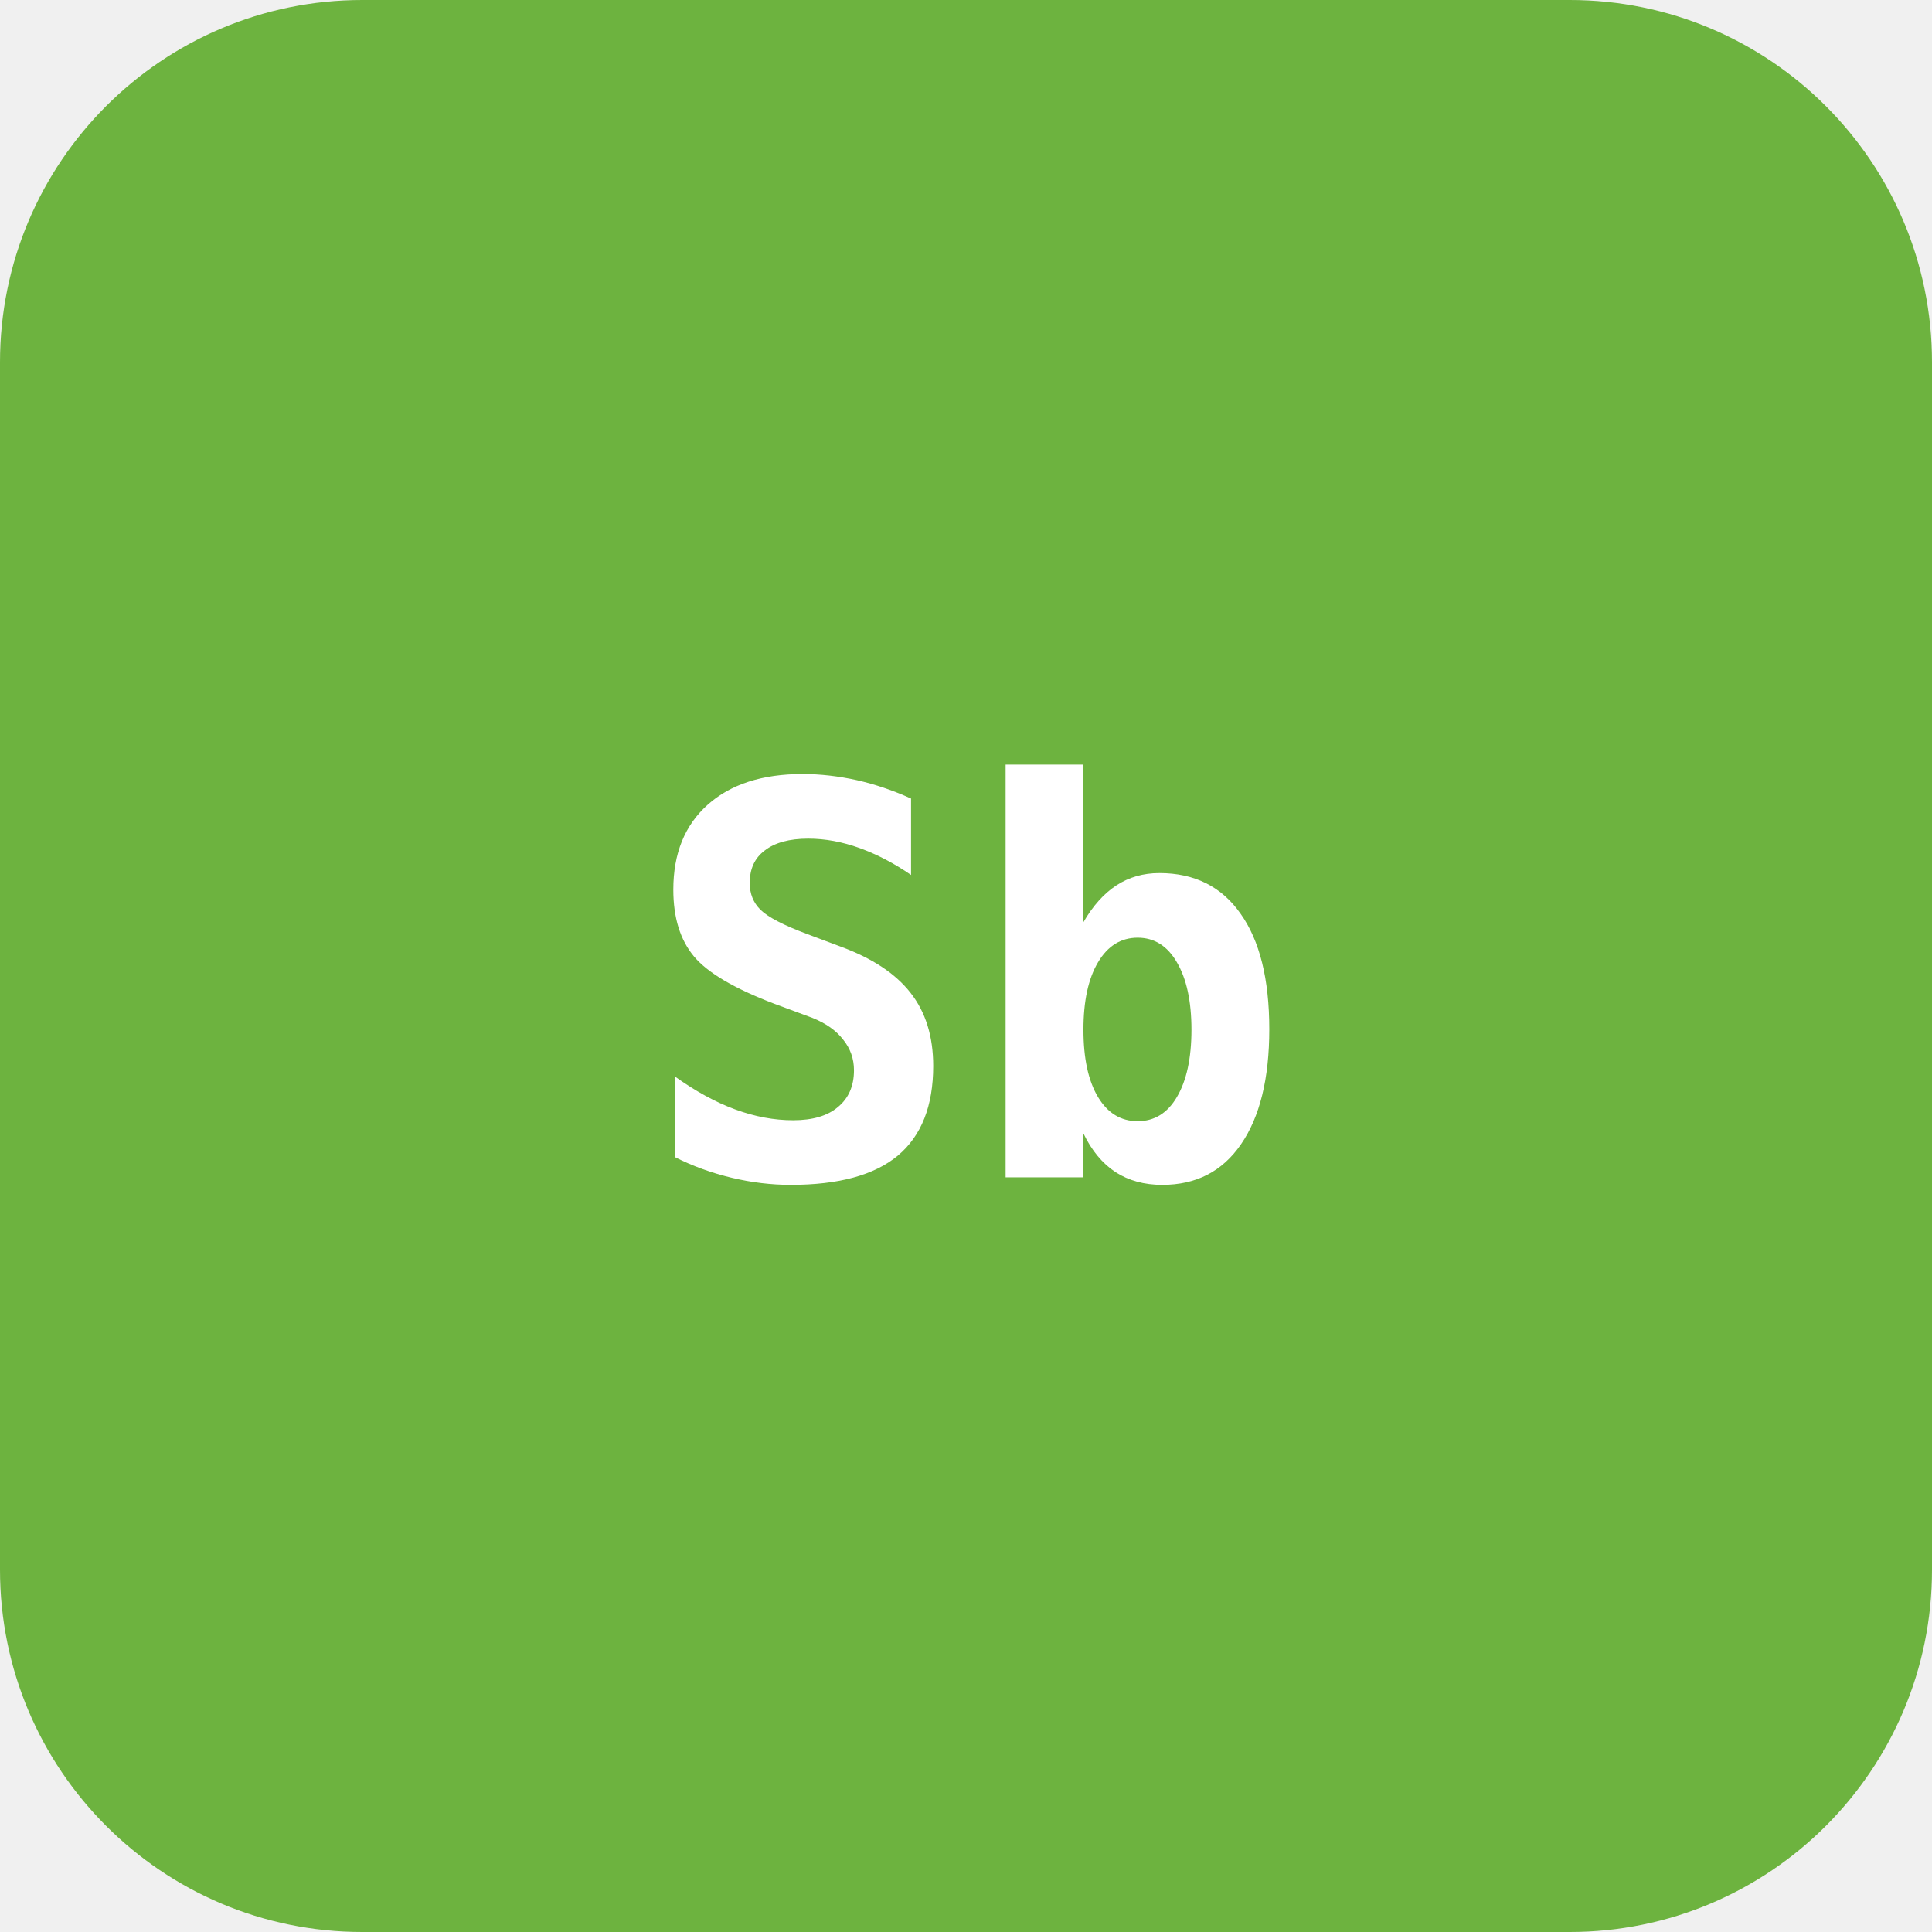
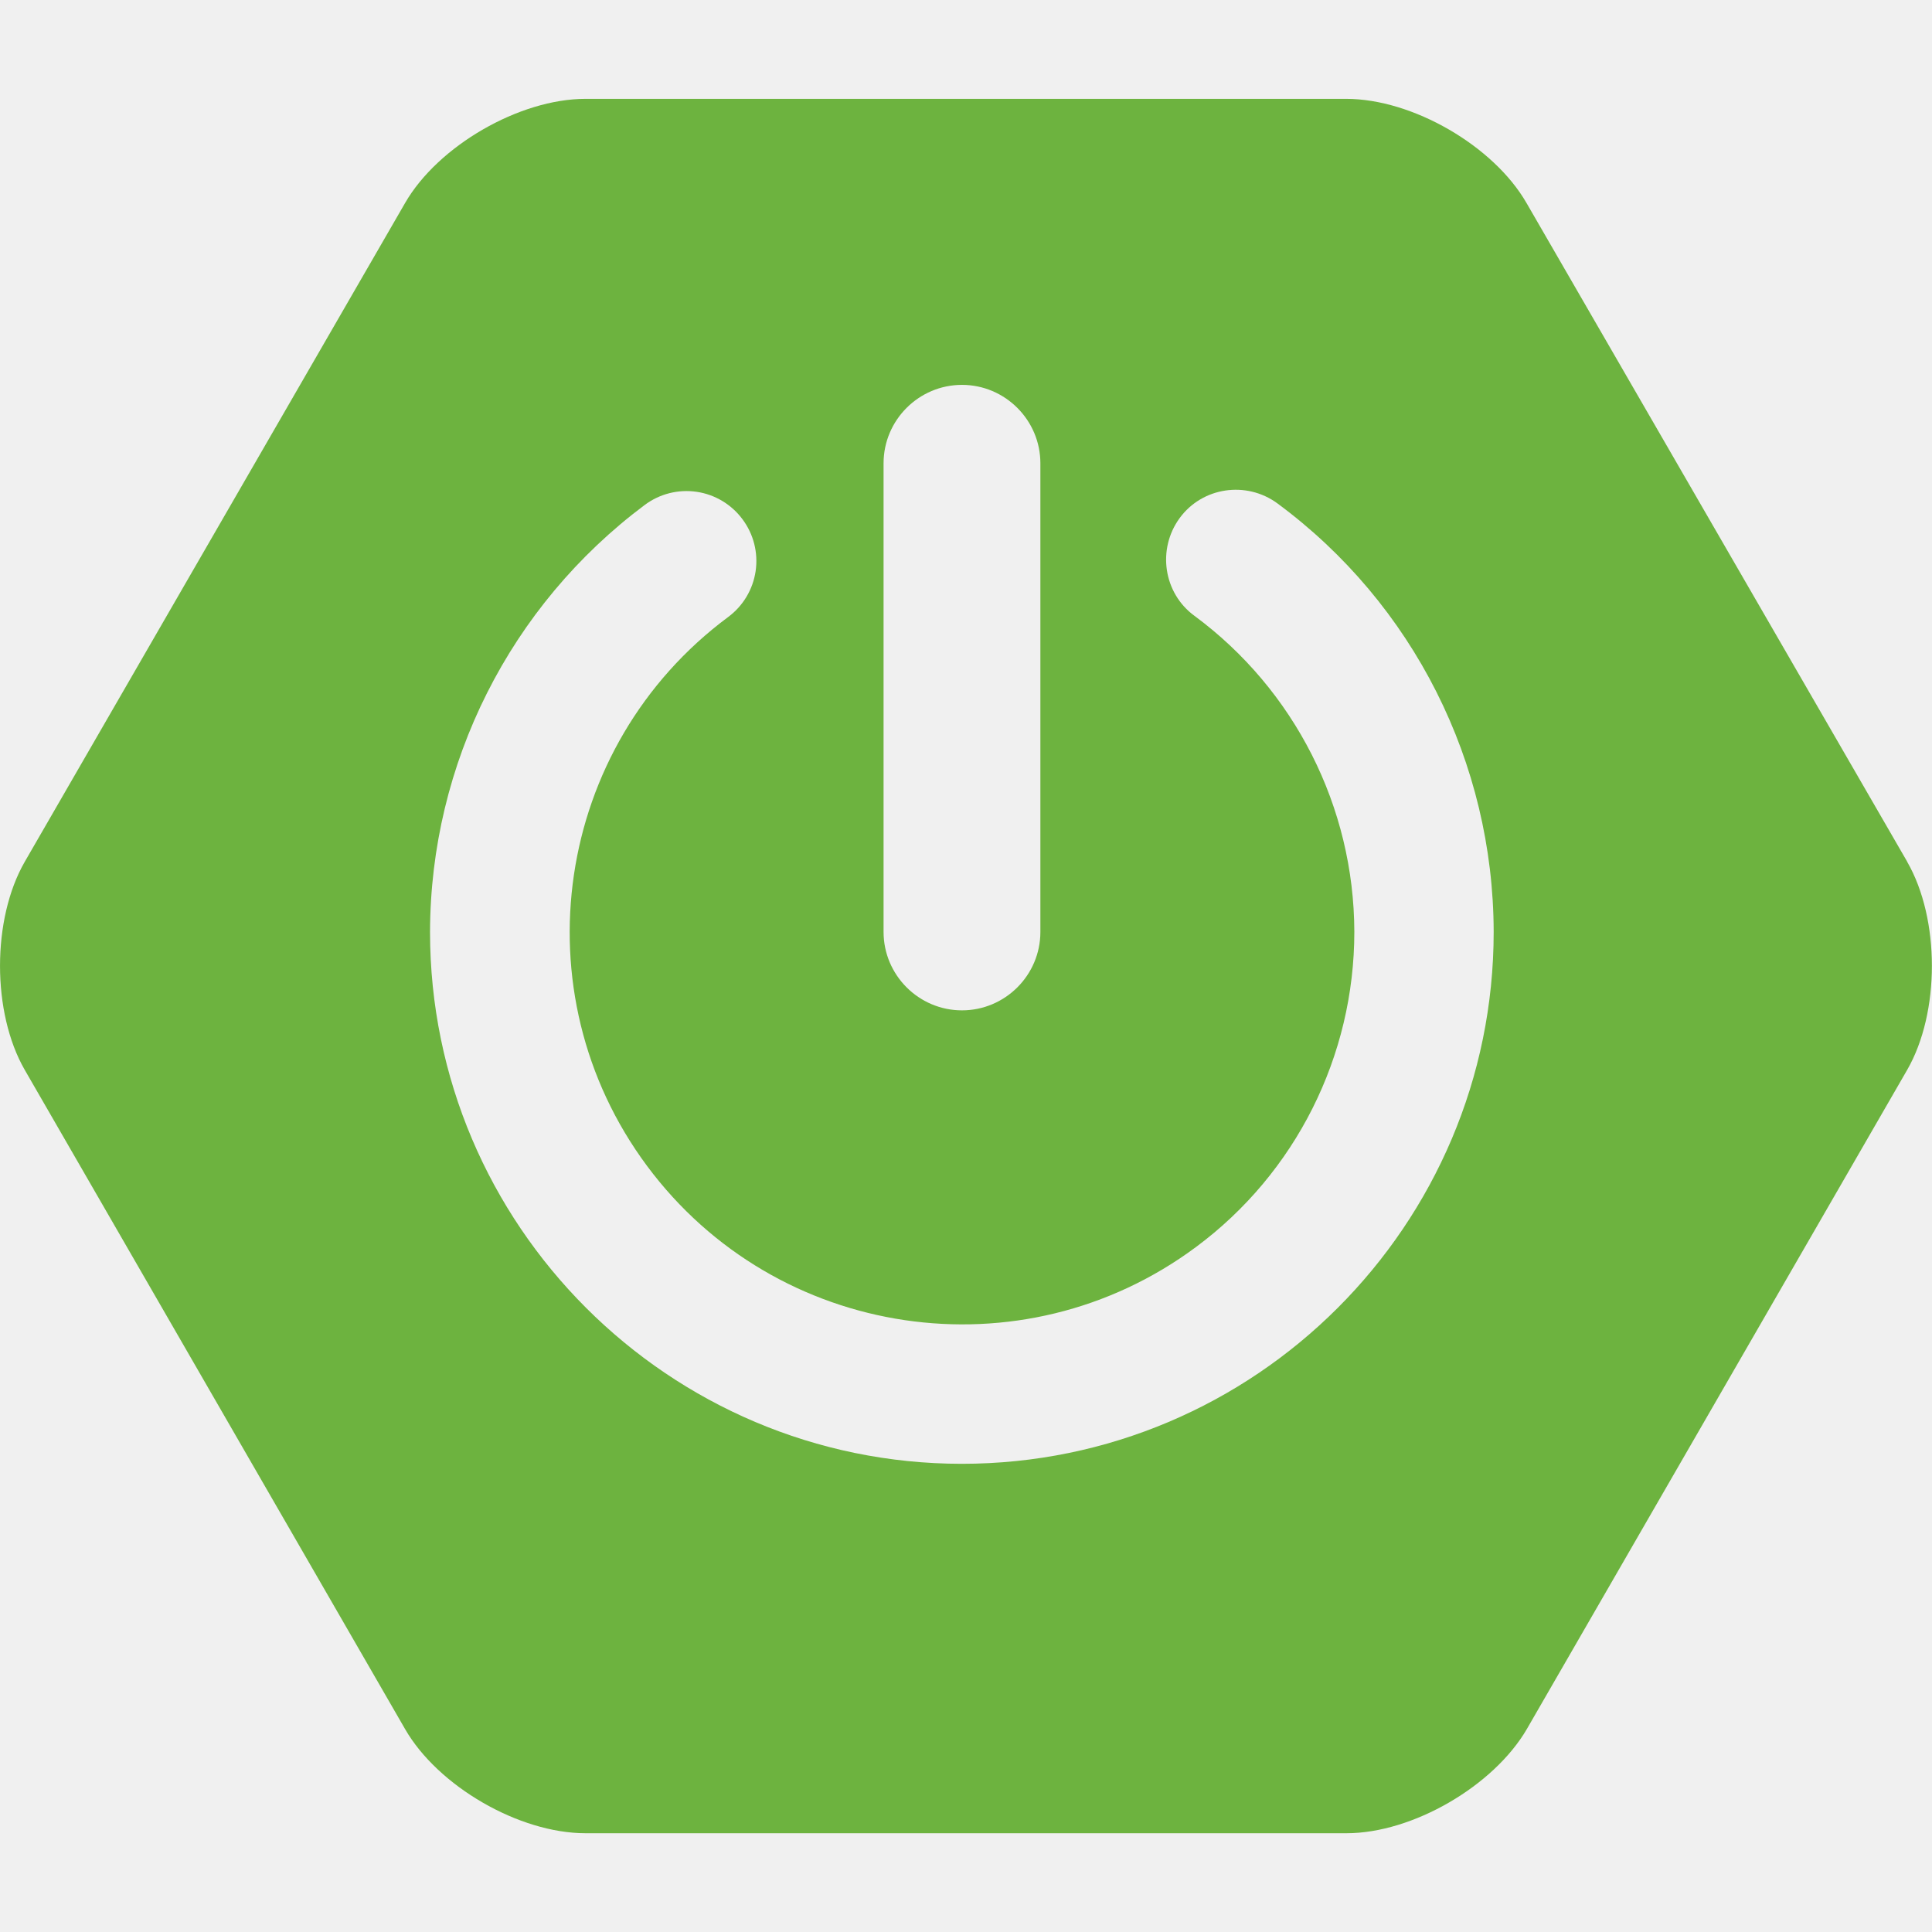
- <svg xmlns="http://www.w3.org/2000/svg" viewBox="0 0 64 64" role="img">
-   <rect width="64" height="64" rx="12" fill="#6DB33F" />
-   <text x="32" y="39" font-family="monospace" font-size="18" font-weight="bold" text-anchor="middle" fill="#fff">Sb</text>
+ <svg xmlns="http://www.w3.org/2000/svg" fill="#6DB33F" role="img" viewBox="0 0 24 24">
+   <path d="m23.693 10.706-4.73-8.184c-.409-.711-1.417-1.294-2.24-1.294H7.272c-.819 0-1.831.584-2.24 1.294L.307 10.706c-.409.711-.409 1.873 0 2.584l4.725 8.189c.409.711 1.417 1.294 2.24 1.294h9.455c.819 0 1.826-.584 2.24-1.294l4.725-8.189c.409-.711.409-1.873 0-2.584zM10.976 5.755c0-.536.438-.974.974-.974s.974.438.974.974v5.822c0 .537-.438.974-.974.974s-.974-.438-.974-.974zm.974 12.429c-3.643 0-6.608-2.965-6.608-6.608.005-2.09.993-4.052 2.668-5.304a.866.866 0 0 1 1.214.179.866.866 0 0 1-.179 1.214c-2.16 1.605-2.612 4.659-1.007 6.819 1.605 2.16 4.659 2.612 6.819 1.007 1.238-.918 1.967-2.372 1.967-3.916a4.897 4.897 0 0 0-1.986-3.925c-.386-.282-.466-.828-.184-1.214.282-.386.828-.466 1.214-.183 1.69 1.247 2.683 3.224 2.687 5.323 0 3.647-2.965 6.608-6.608 6.608z" />
</svg>
